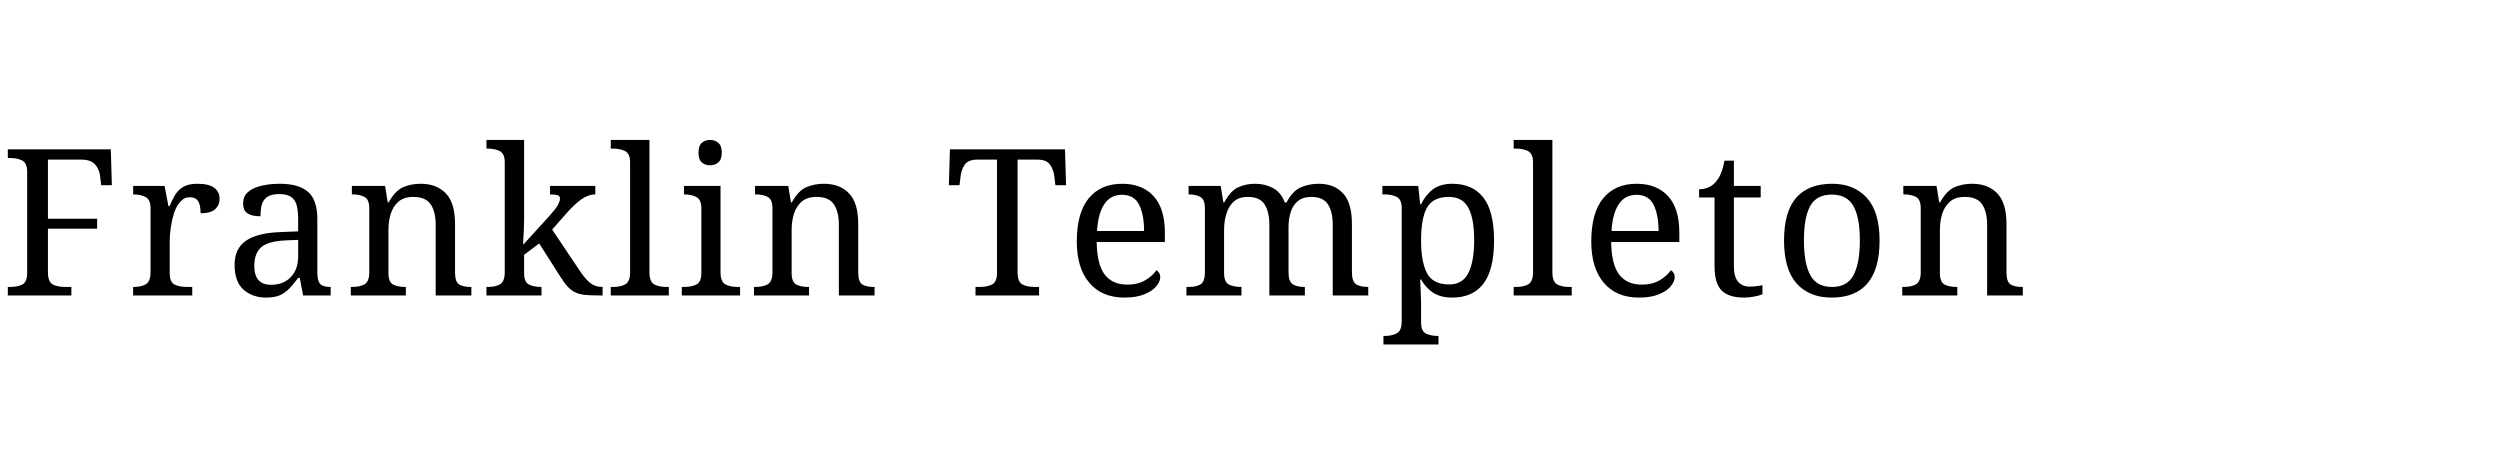
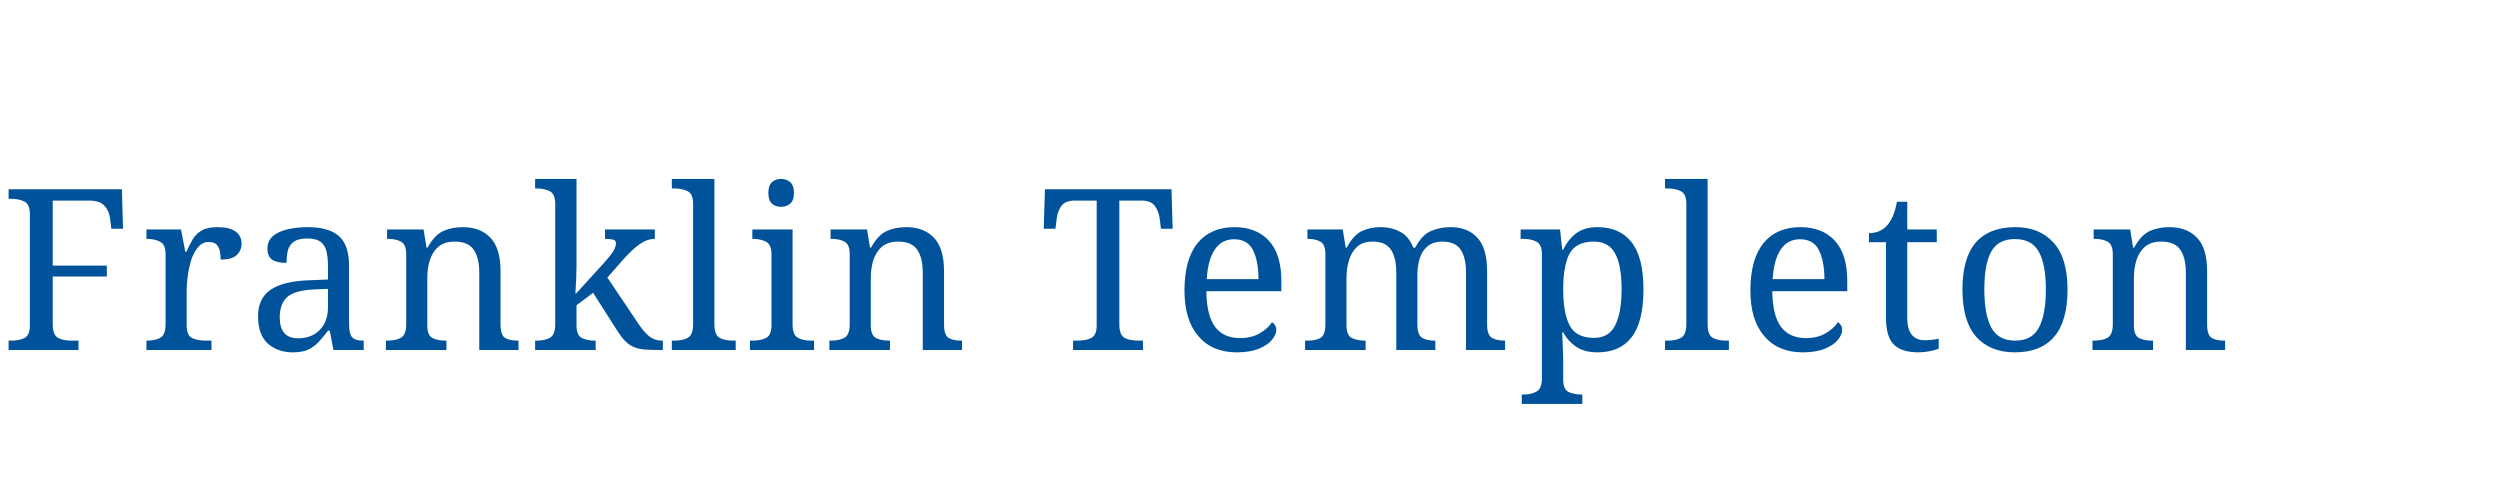
- <svg xmlns="http://www.w3.org/2000/svg" viewBox="0 0 220 40" fill="currentColor">
-   <text x="0" y="26" font-family="Georgia, serif" font-size="18" font-weight="400" letter-spacing="0.5">Franklin Templeton</text>
+ <svg xmlns="http://www.w3.org/2000/svg" viewBox="0 0 200 40">
+   <text x="0" y="28" font-family="Georgia, serif" font-size="18" font-weight="400" letter-spacing="0.5" fill="#00539B">Franklin Templeton</text>
</svg>
